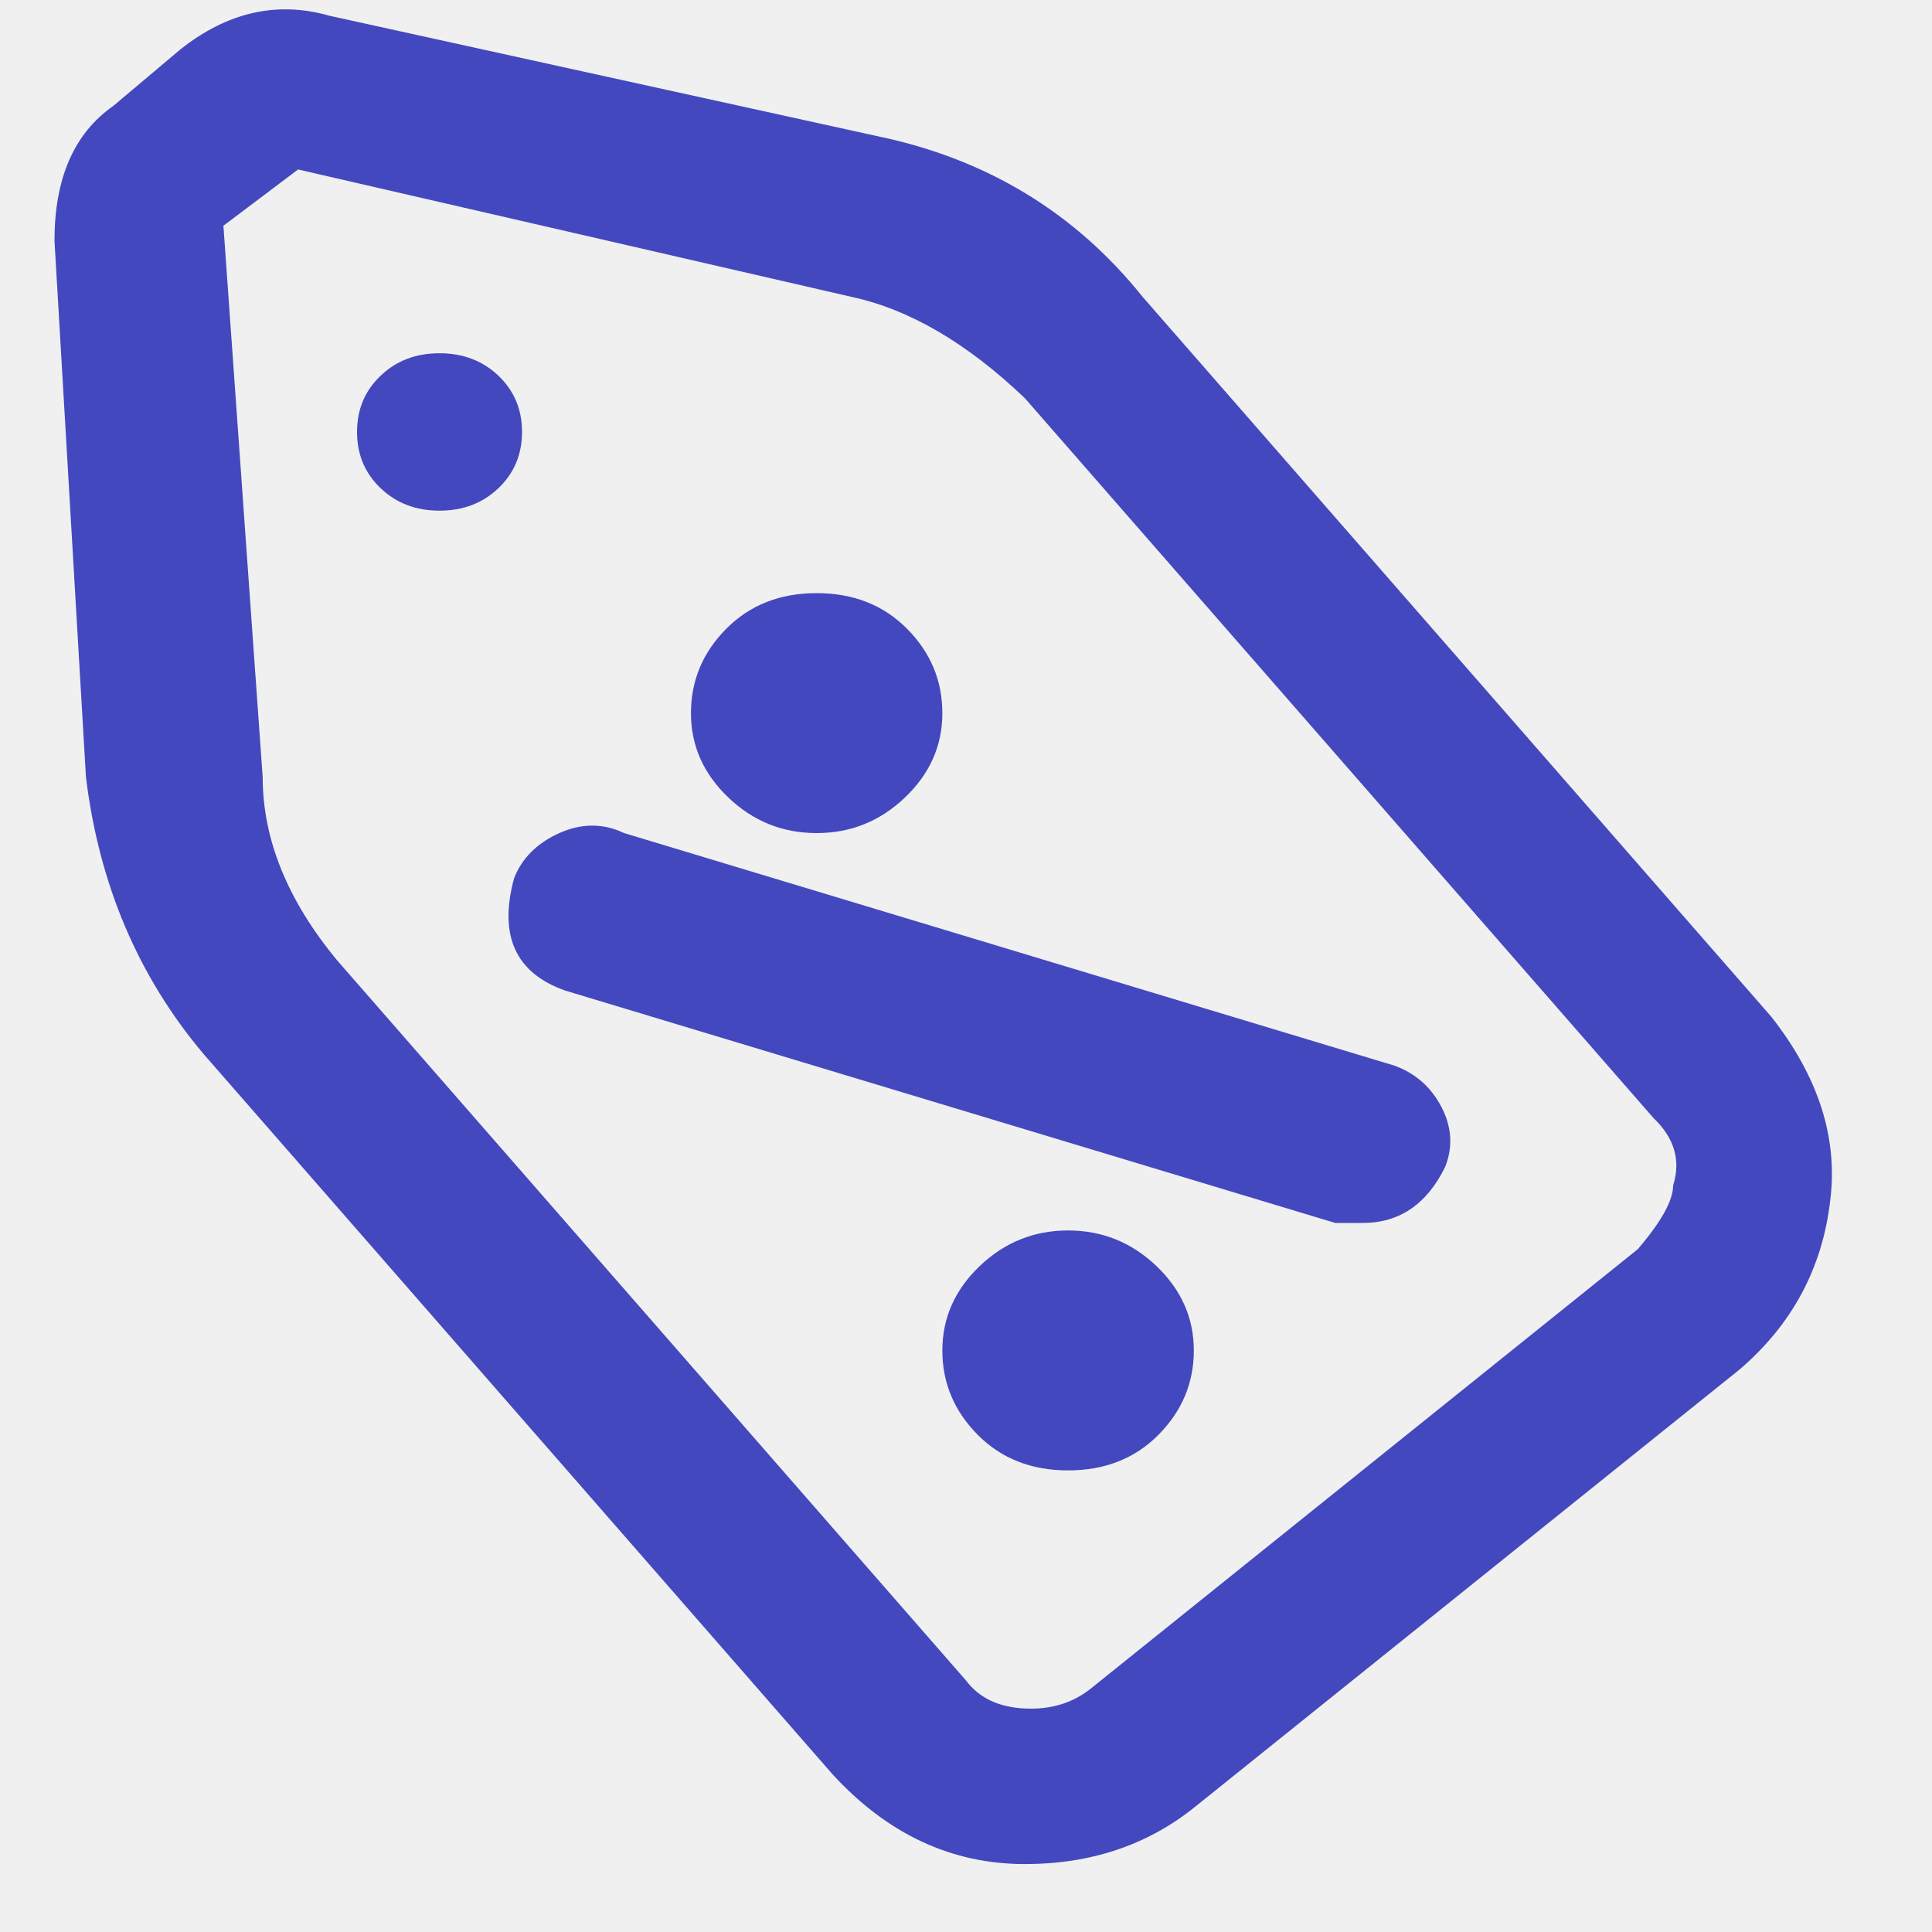
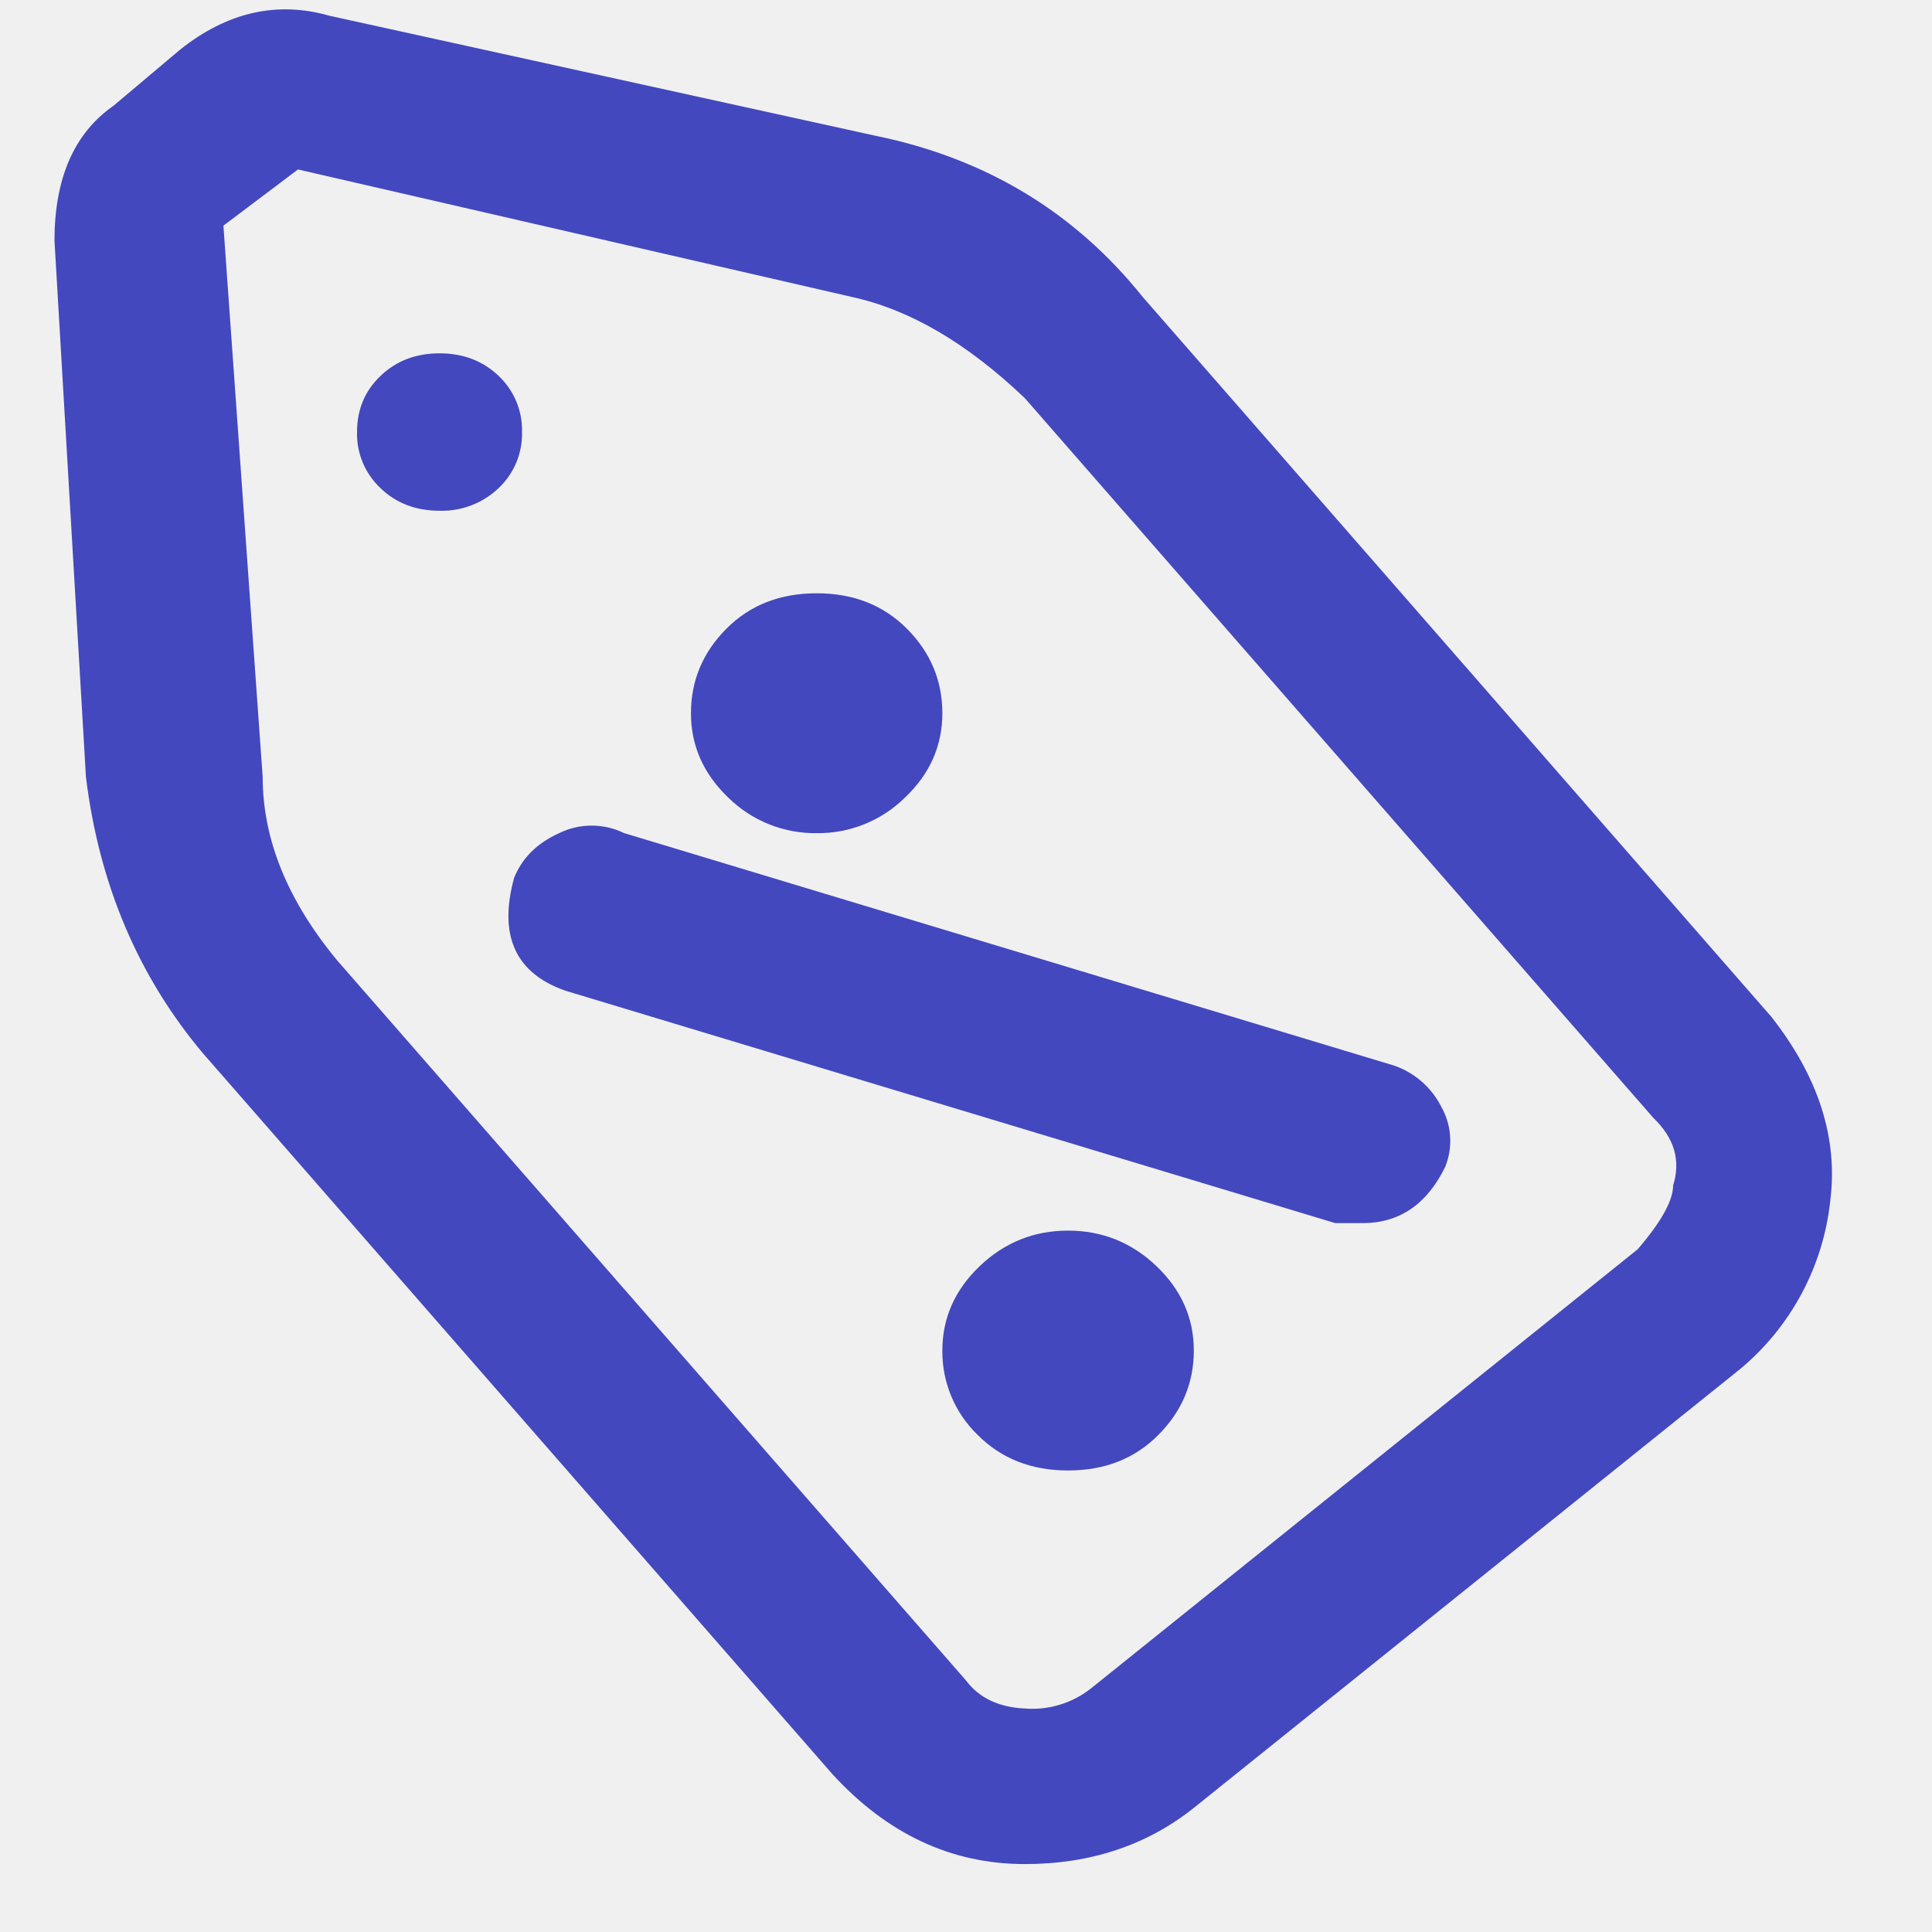
- <svg xmlns="http://www.w3.org/2000/svg" width="25" height="25" viewBox="0 0 25 25" fill="none">
-   <g clip-path="url(#clip0_683_10407)">
-     <path d="M2.637 13.642L10.771 22.957C11.482 23.733 12.313 24.121 13.262 24.121C14.109 24.121 14.838 23.879 15.448 23.393L22.514 17.718C23.192 17.135 23.582 16.408 23.683 15.534C23.785 14.726 23.531 13.934 22.921 13.157L14.787 3.843C13.906 2.743 12.753 2.048 11.33 1.757L4.264 0.204C3.586 0.01 2.942 0.156 2.332 0.641L1.468 1.369C0.959 1.724 0.705 2.307 0.705 3.115L1.112 10.053C1.281 11.443 1.79 12.64 2.637 13.642ZM3.857 2.193L11.025 3.843C11.771 4.005 12.516 4.441 13.262 5.153L21.396 14.467C21.667 14.726 21.752 15.017 21.65 15.34C21.65 15.534 21.497 15.809 21.192 16.165L14.126 21.841C13.889 22.035 13.601 22.124 13.262 22.108C12.923 22.092 12.669 21.971 12.499 21.744L4.365 12.43C3.721 11.653 3.399 10.861 3.399 10.053L2.891 2.921L3.857 2.193ZM6.755 5.589C6.755 5.88 6.653 6.123 6.45 6.317C6.246 6.511 5.992 6.608 5.687 6.608C5.382 6.608 5.128 6.511 4.925 6.317C4.721 6.123 4.62 5.88 4.62 5.589C4.62 5.298 4.721 5.056 4.925 4.862C5.128 4.668 5.382 4.571 5.687 4.571C5.992 4.571 6.246 4.668 6.45 4.862C6.653 5.056 6.755 5.298 6.755 5.589ZM7.314 12.818L17.278 15.825H17.634C18.108 15.825 18.464 15.583 18.701 15.098C18.803 14.839 18.786 14.58 18.651 14.322C18.515 14.063 18.311 13.885 18.04 13.788L8.076 10.78C7.805 10.651 7.526 10.651 7.238 10.78C6.95 10.909 6.755 11.104 6.653 11.362C6.45 12.106 6.67 12.591 7.314 12.818ZM15.448 17.475C15.448 17.895 15.295 18.259 14.99 18.567C14.685 18.874 14.295 19.027 13.821 19.027C13.347 19.027 12.957 18.874 12.652 18.567C12.347 18.259 12.194 17.895 12.194 17.475C12.194 17.055 12.355 16.691 12.677 16.383C12.999 16.076 13.38 15.922 13.821 15.922C14.261 15.922 14.643 16.076 14.965 16.383C15.287 16.691 15.448 17.055 15.448 17.475ZM12.194 9.228C12.194 9.648 12.033 10.012 11.711 10.319C11.389 10.627 11.008 10.78 10.567 10.78C10.127 10.78 9.746 10.627 9.424 10.319C9.102 10.012 8.941 9.648 8.941 9.228C8.941 8.807 9.093 8.443 9.398 8.136C9.703 7.829 10.093 7.675 10.567 7.675C11.042 7.675 11.432 7.829 11.737 8.136C12.042 8.443 12.194 8.807 12.194 9.228Z" fill="#4348BF" />
+ <svg xmlns="http://www.w3.org/2000/svg" width="25" height="25" fill="none">
+   <g clip-path="url(#a)">
+     <path d="m2.637 13.642 8.134 9.315c.711.776 1.542 1.164 2.49 1.164.848 0 1.577-.242 2.187-.727l7.066-5.676a3.288 3.288 0 0 0 1.17-2.184c.101-.808-.153-1.6-.763-2.377l-8.134-9.314c-.881-1.1-2.034-1.795-3.457-2.086L4.264.204C3.586.01 2.942.156 2.332.641l-.864.728c-.509.355-.763.938-.763 1.746l.407 6.938c.17 1.39.678 2.587 1.525 3.59Zm1.22-11.449 7.168 1.65c.745.162 1.491.598 2.237 1.31l8.134 9.314c.27.259.355.55.254.873 0 .194-.153.47-.458.825l-7.066 5.676a1.223 1.223 0 0 1-.864.267c-.34-.016-.593-.137-.763-.364L4.365 12.43c-.644-.777-.966-1.569-.966-2.377L2.891 2.92l.966-.728ZM6.755 5.59a.964.964 0 0 1-.305.728 1.061 1.061 0 0 1-.763.291c-.305 0-.56-.097-.762-.291a.964.964 0 0 1-.305-.728c0-.29.101-.533.305-.727.203-.194.457-.291.762-.291s.56.097.763.29a.964.964 0 0 1 .305.728Zm.559 7.229 9.964 3.008h.356c.474 0 .83-.243 1.067-.728a.896.896 0 0 0-.05-.776 1.078 1.078 0 0 0-.61-.534L8.075 10.78a.955.955 0 0 0-.838 0c-.288.13-.483.324-.585.582-.203.744.017 1.23.66 1.456Zm8.134 4.657c0 .42-.153.784-.458 1.091-.305.308-.695.461-1.169.461-.474 0-.864-.153-1.17-.46a1.497 1.497 0 0 1-.457-1.092c0-.42.161-.784.483-1.092.322-.307.703-.46 1.144-.46.44 0 .822.153 1.144.46.322.308.483.672.483 1.092Zm-3.254-8.247c0 .42-.16.784-.483 1.091a1.6 1.6 0 0 1-1.144.461 1.6 1.6 0 0 1-1.143-.46c-.322-.308-.483-.672-.483-1.092 0-.42.152-.785.457-1.092.305-.307.695-.46 1.17-.46.474 0 .864.153 1.169.46.305.307.457.671.457 1.092Z" fill="#4348BF" />
  </g>
  <defs>
-     <clipPath id="clip0_683_10407">
-       <rect width="24" height="24" fill="white" transform="translate(0.705078 0.121216)" />
+     <clipPath id="a">
+       <path fill="#fff" transform="translate(.705 .121)" d="M0 0h24v24H0z" />
    </clipPath>
  </defs>
</svg>
